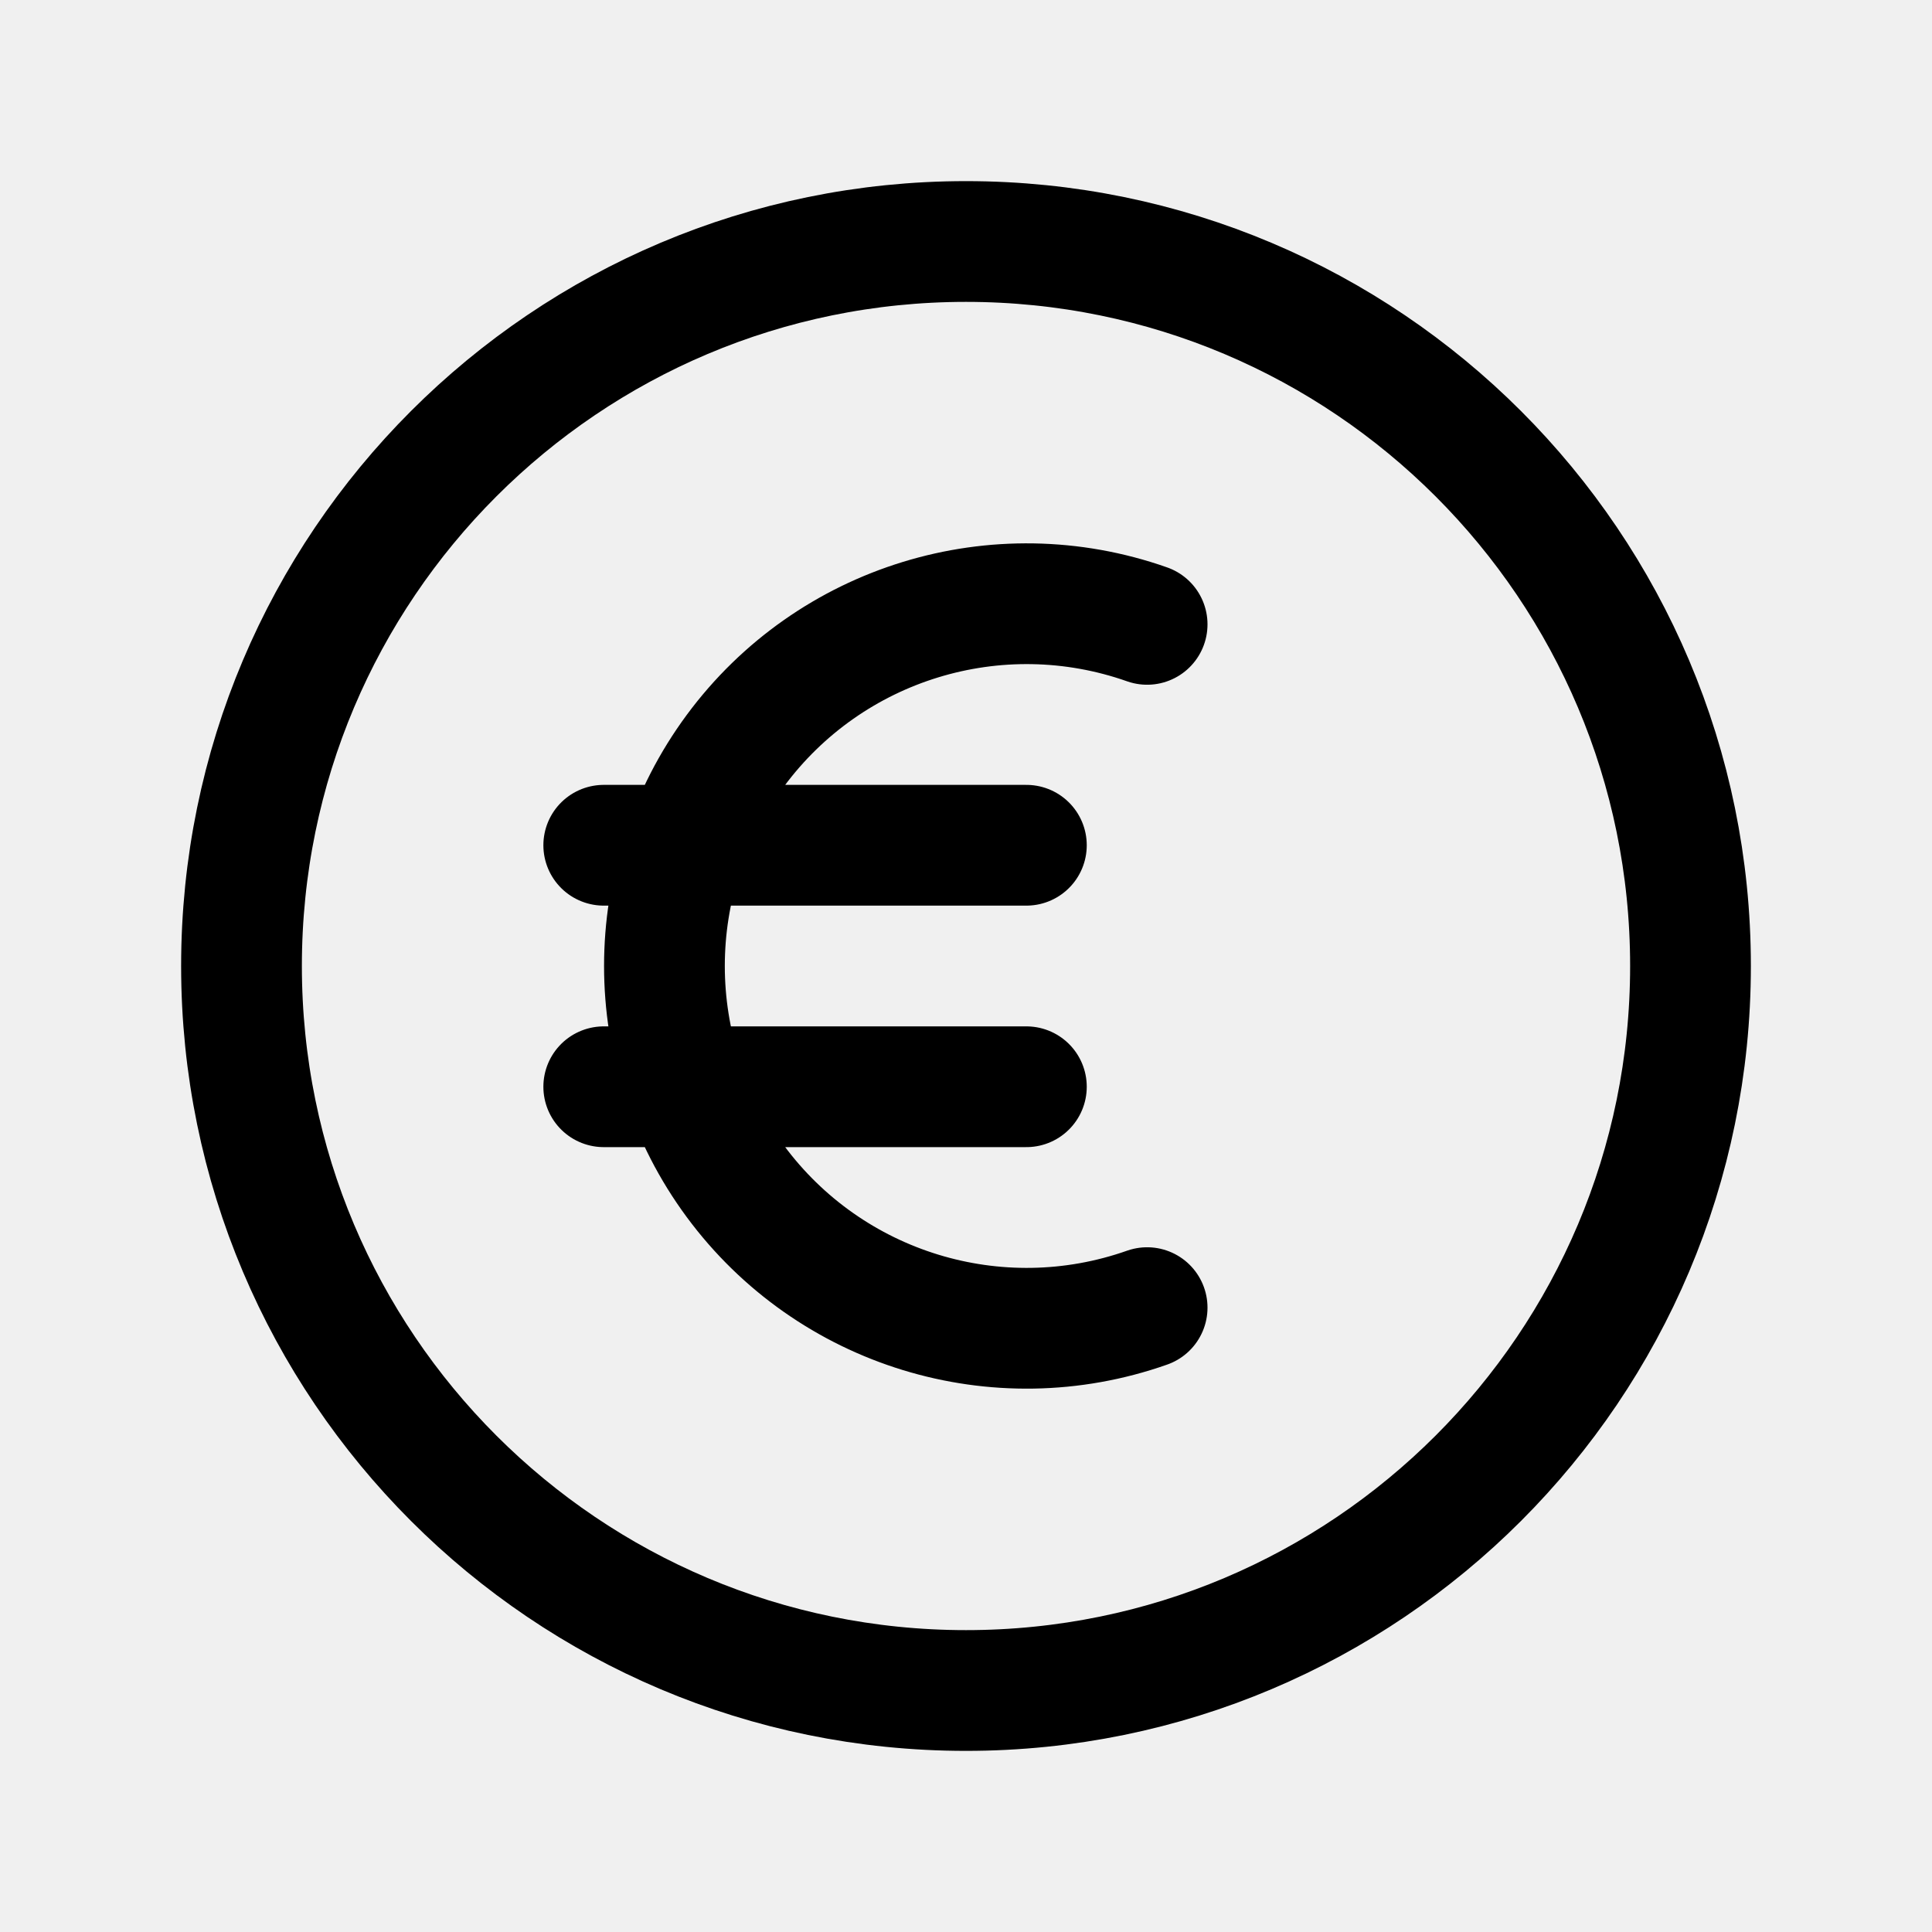
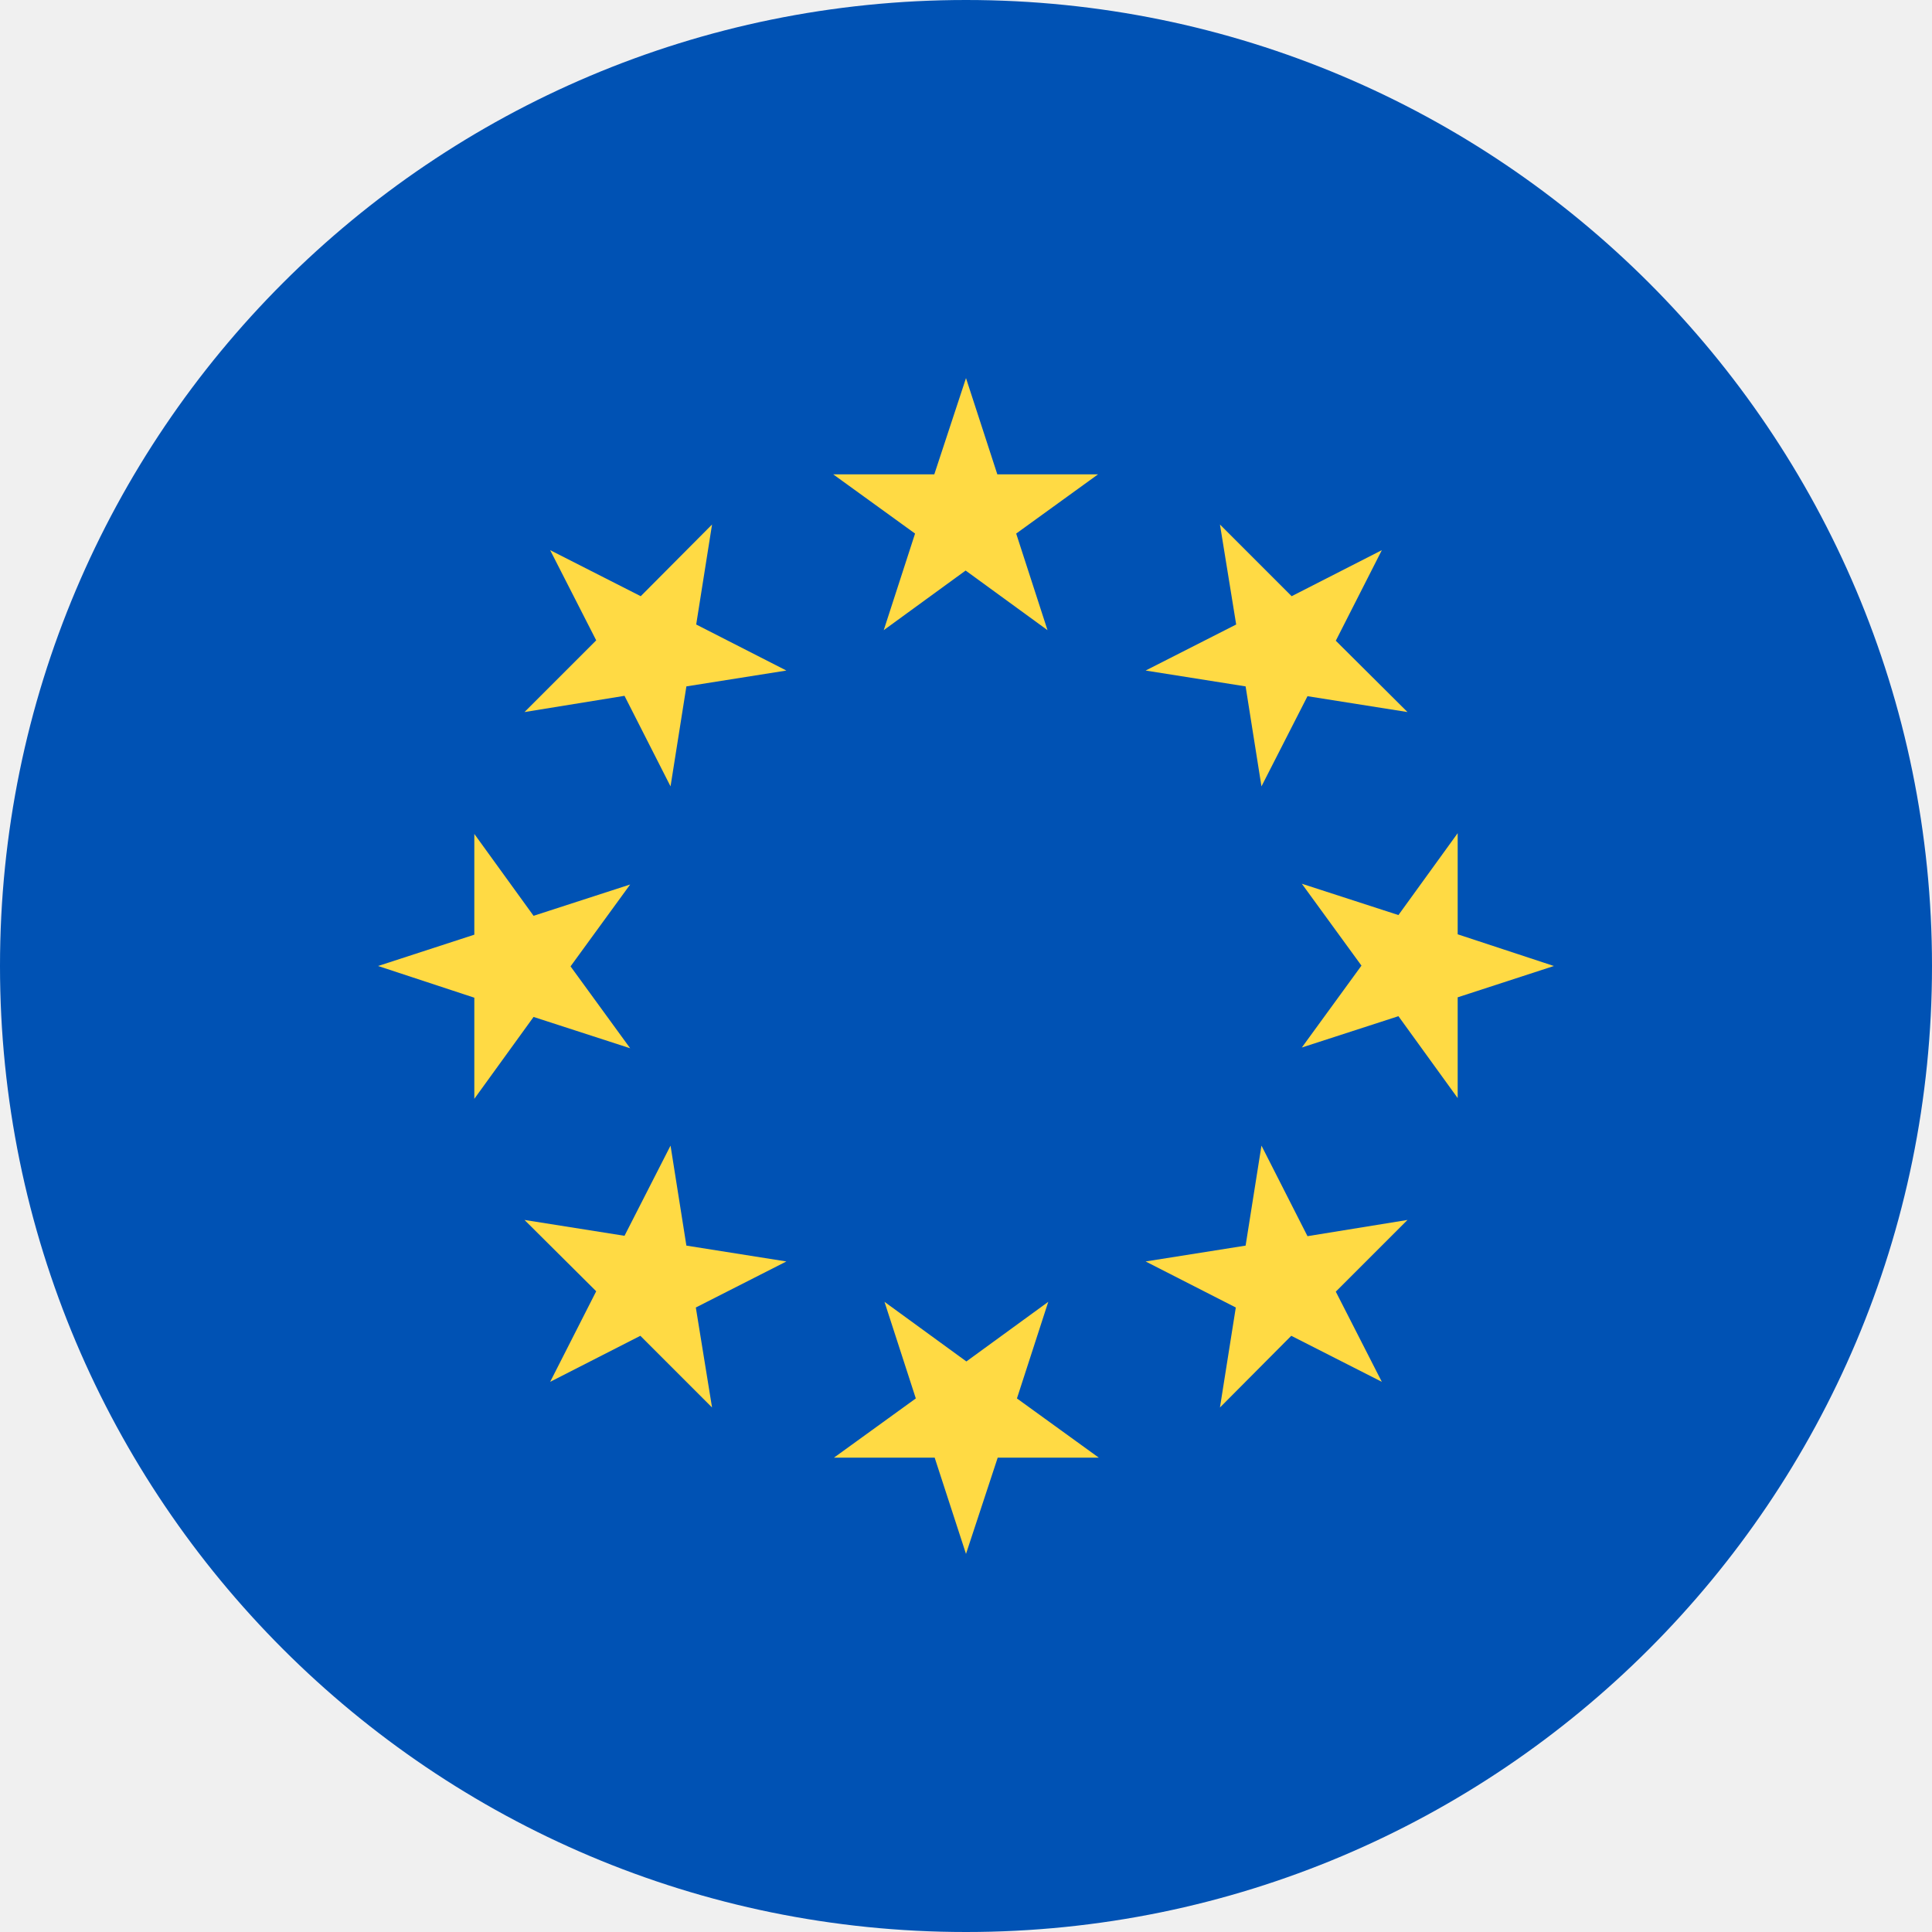
- <svg xmlns="http://www.w3.org/2000/svg" fill="none" viewBox="0 0 24 24" stroke-width="1.5" stroke="currentColor" class="size-6">
-   <path stroke-linecap="round" stroke-linejoin="round" d="M14.25 7.756a4.5 4.5 0 1 0 0 8.488M7.5 10.5h5.25m-5.25 3h5.25M21 12a9 9 0 1 1-18 0 9 9 0 0 1 18 0Z" />
+ <svg xmlns="http://www.w3.org/2000/svg" width="48" height="48" viewBox="0 0 512 512">
+   <mask id="IconifyId197c03b0065ae37541">
+     <circle cx="256" cy="256" r="256" fill="#fff" />
+   </mask>
+   <g mask="url(#IconifyId197c03b0065ae37541)">
+     <path fill="#0052b4" d="M0 0h512v512H0z" />
+     <path fill="#ffda44" d="m256 100.2l8.3 25.5H291l-21.7 15.7l8.3 25.6l-21.7-15.8l-21.7 15.8l8.3-25.6l-21.7-15.7h26.8zm-110.2 45.6l24 12.2l18.9-19l-4.2 26.5l23.9 12.2l-26.5 4.2l-4.2 26.5l-12.2-24l-26.5 4.3l19-19zM100.2 256l25.5-8.3V221l15.7 21.7l25.6-8.3l-15.8 21.7l15.8 21.7l-25.6-8.3l-15.7 21.7v-26.8zm45.6 110.2l12.2-24l-19-18.9l26.5 4.2l12.2-23.9l4.2 26.5l26.5 4.2l-24 12.2l4.3 26.5l-19-19zM256 411.8l-8.3-25.5H221l21.7-15.7l-8.3-25.6l21.7 15.8l21.7-15.8l-8.3 25.6l21.7 15.7h-26.8zm110.2-45.6l-24-12.2l-18.9 19l4.2-26.5l-23.9-12.2l26.5-4.2l4.2-26.5l12.2 24l26.5-4.3l-19 19zM411.8 256l-25.5 8.3V291l-15.7-21.7l-25.6 8.3l15.8-21.7l-15.8-21.7l25.6 8.3l15.7-21.7v26.8zm-45.6-110.2l-12.2 24l19 18.9l-26.5-4.2l-12.2 23.9l-4.2-26.5l-26.5-4.2l24-12.2l-4.3-26.5l19 19z" />
+   </g>
</svg>
